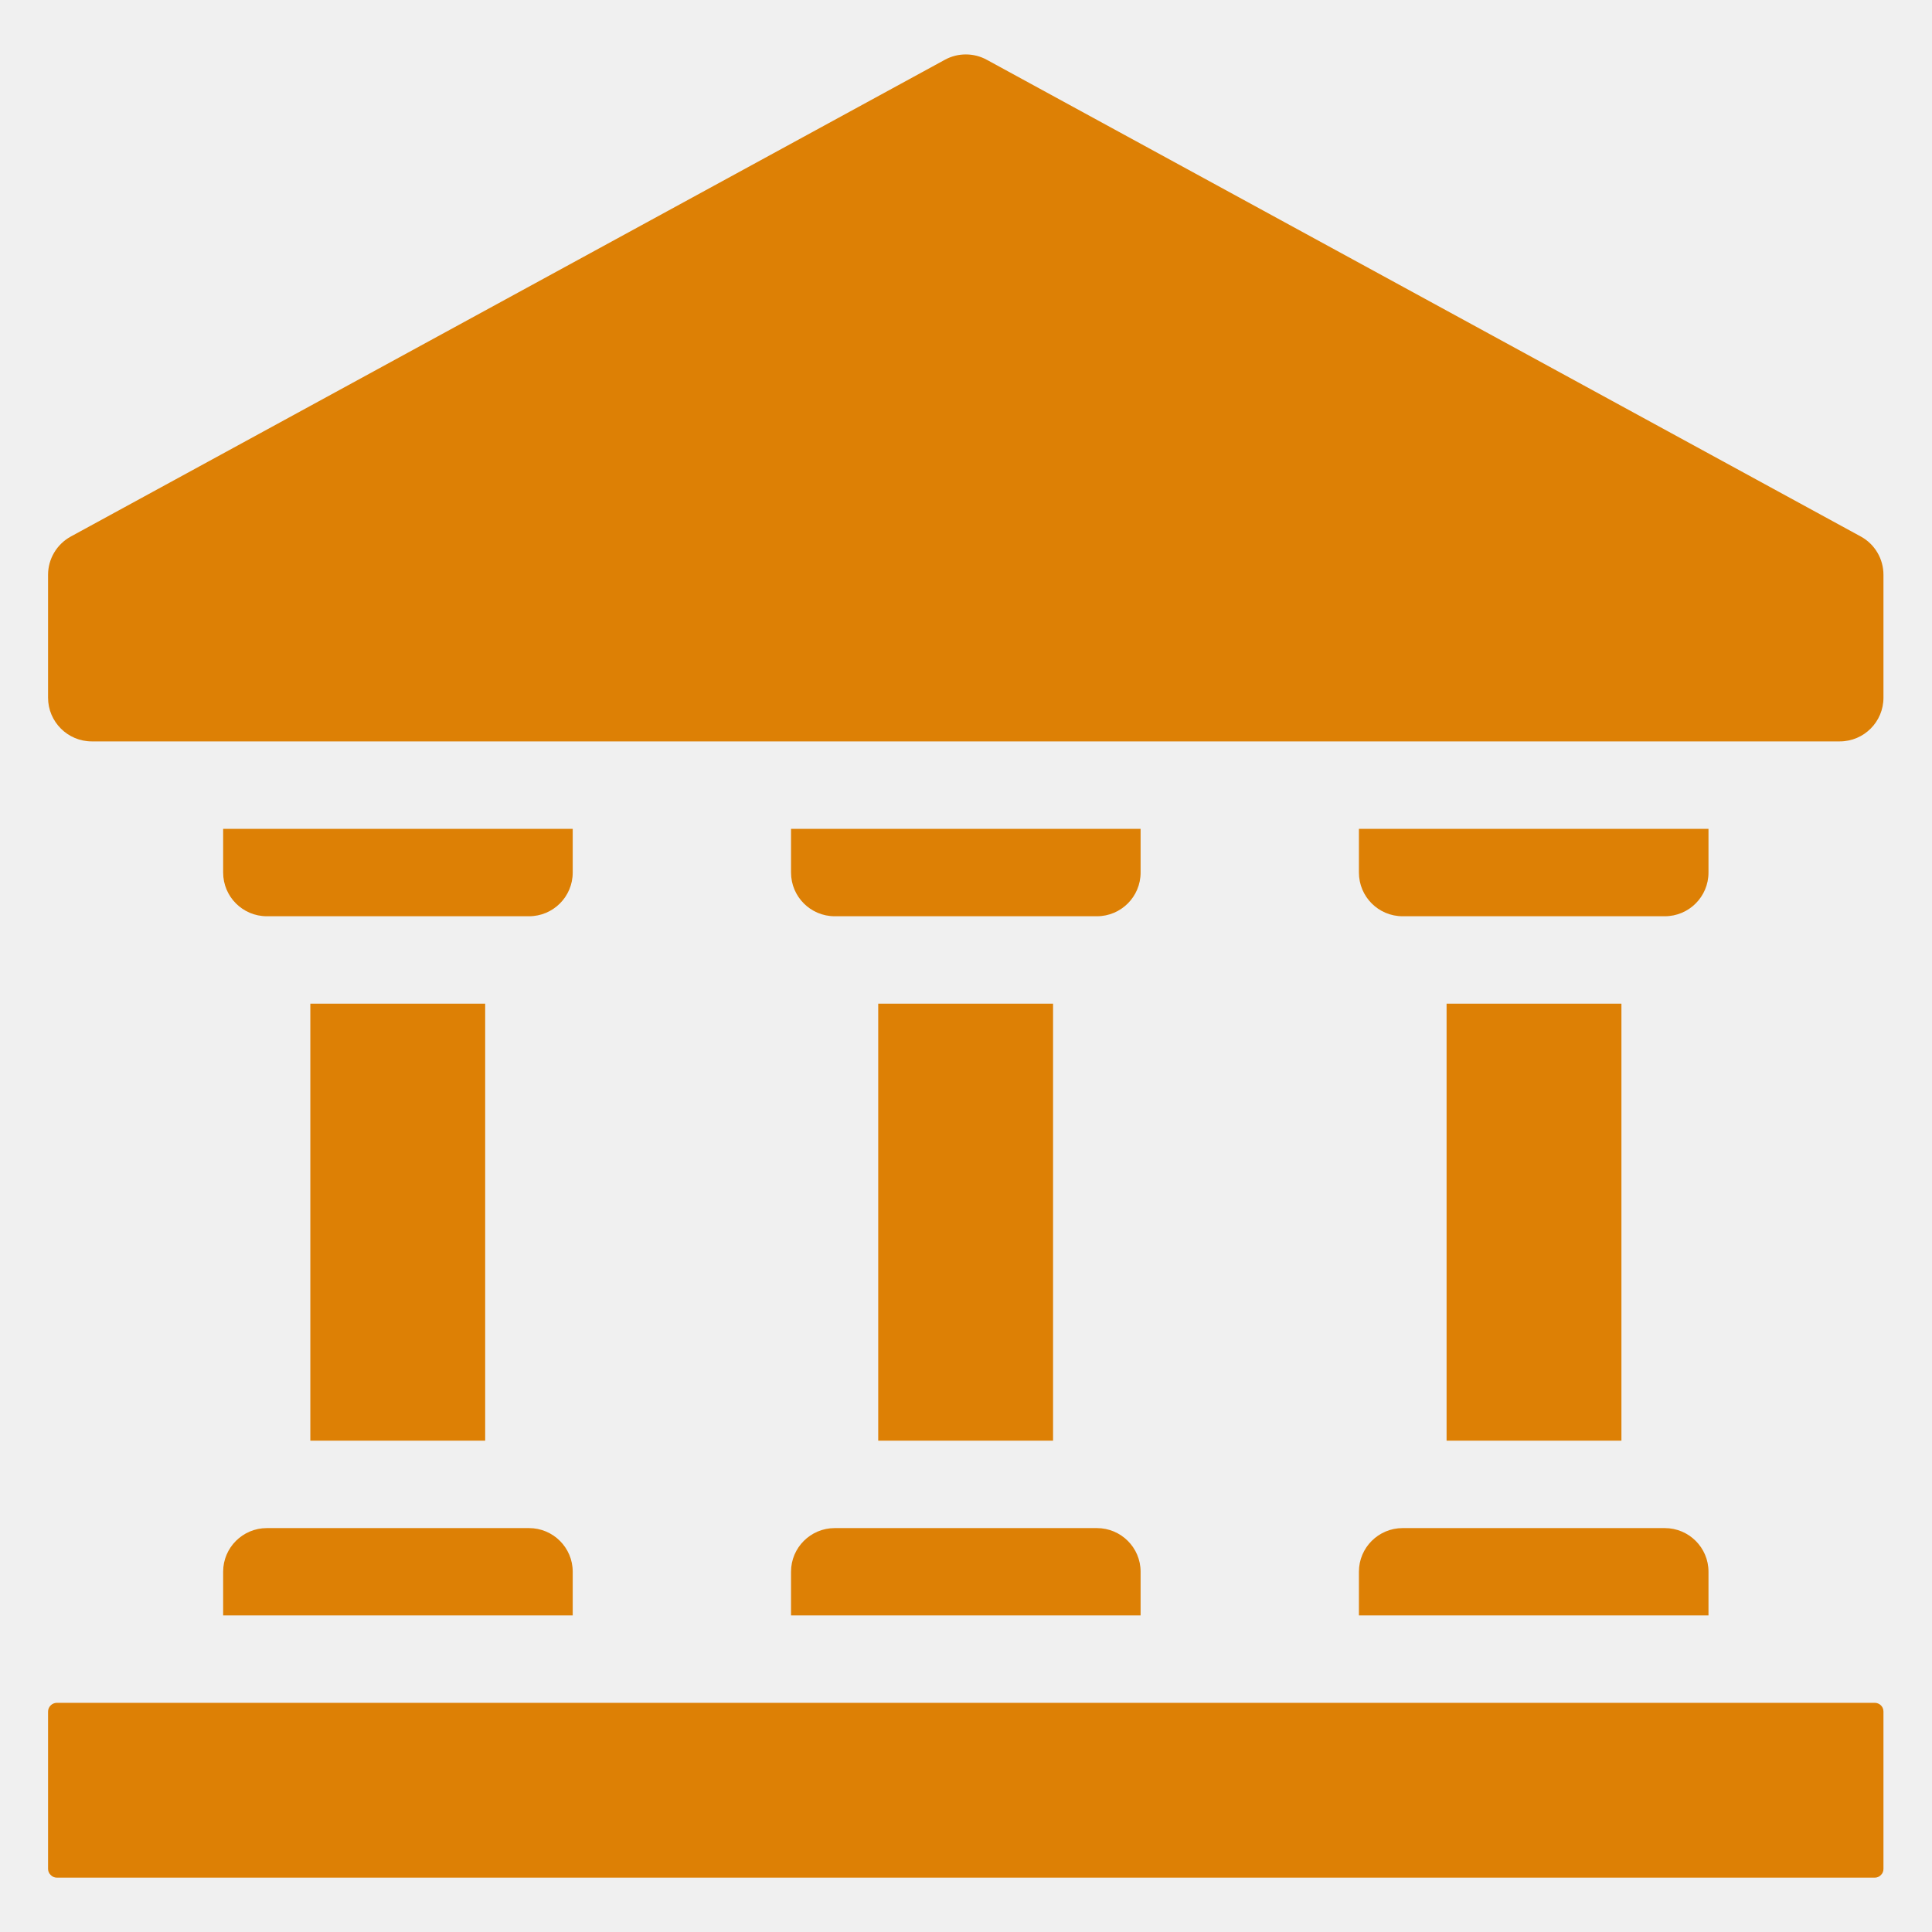
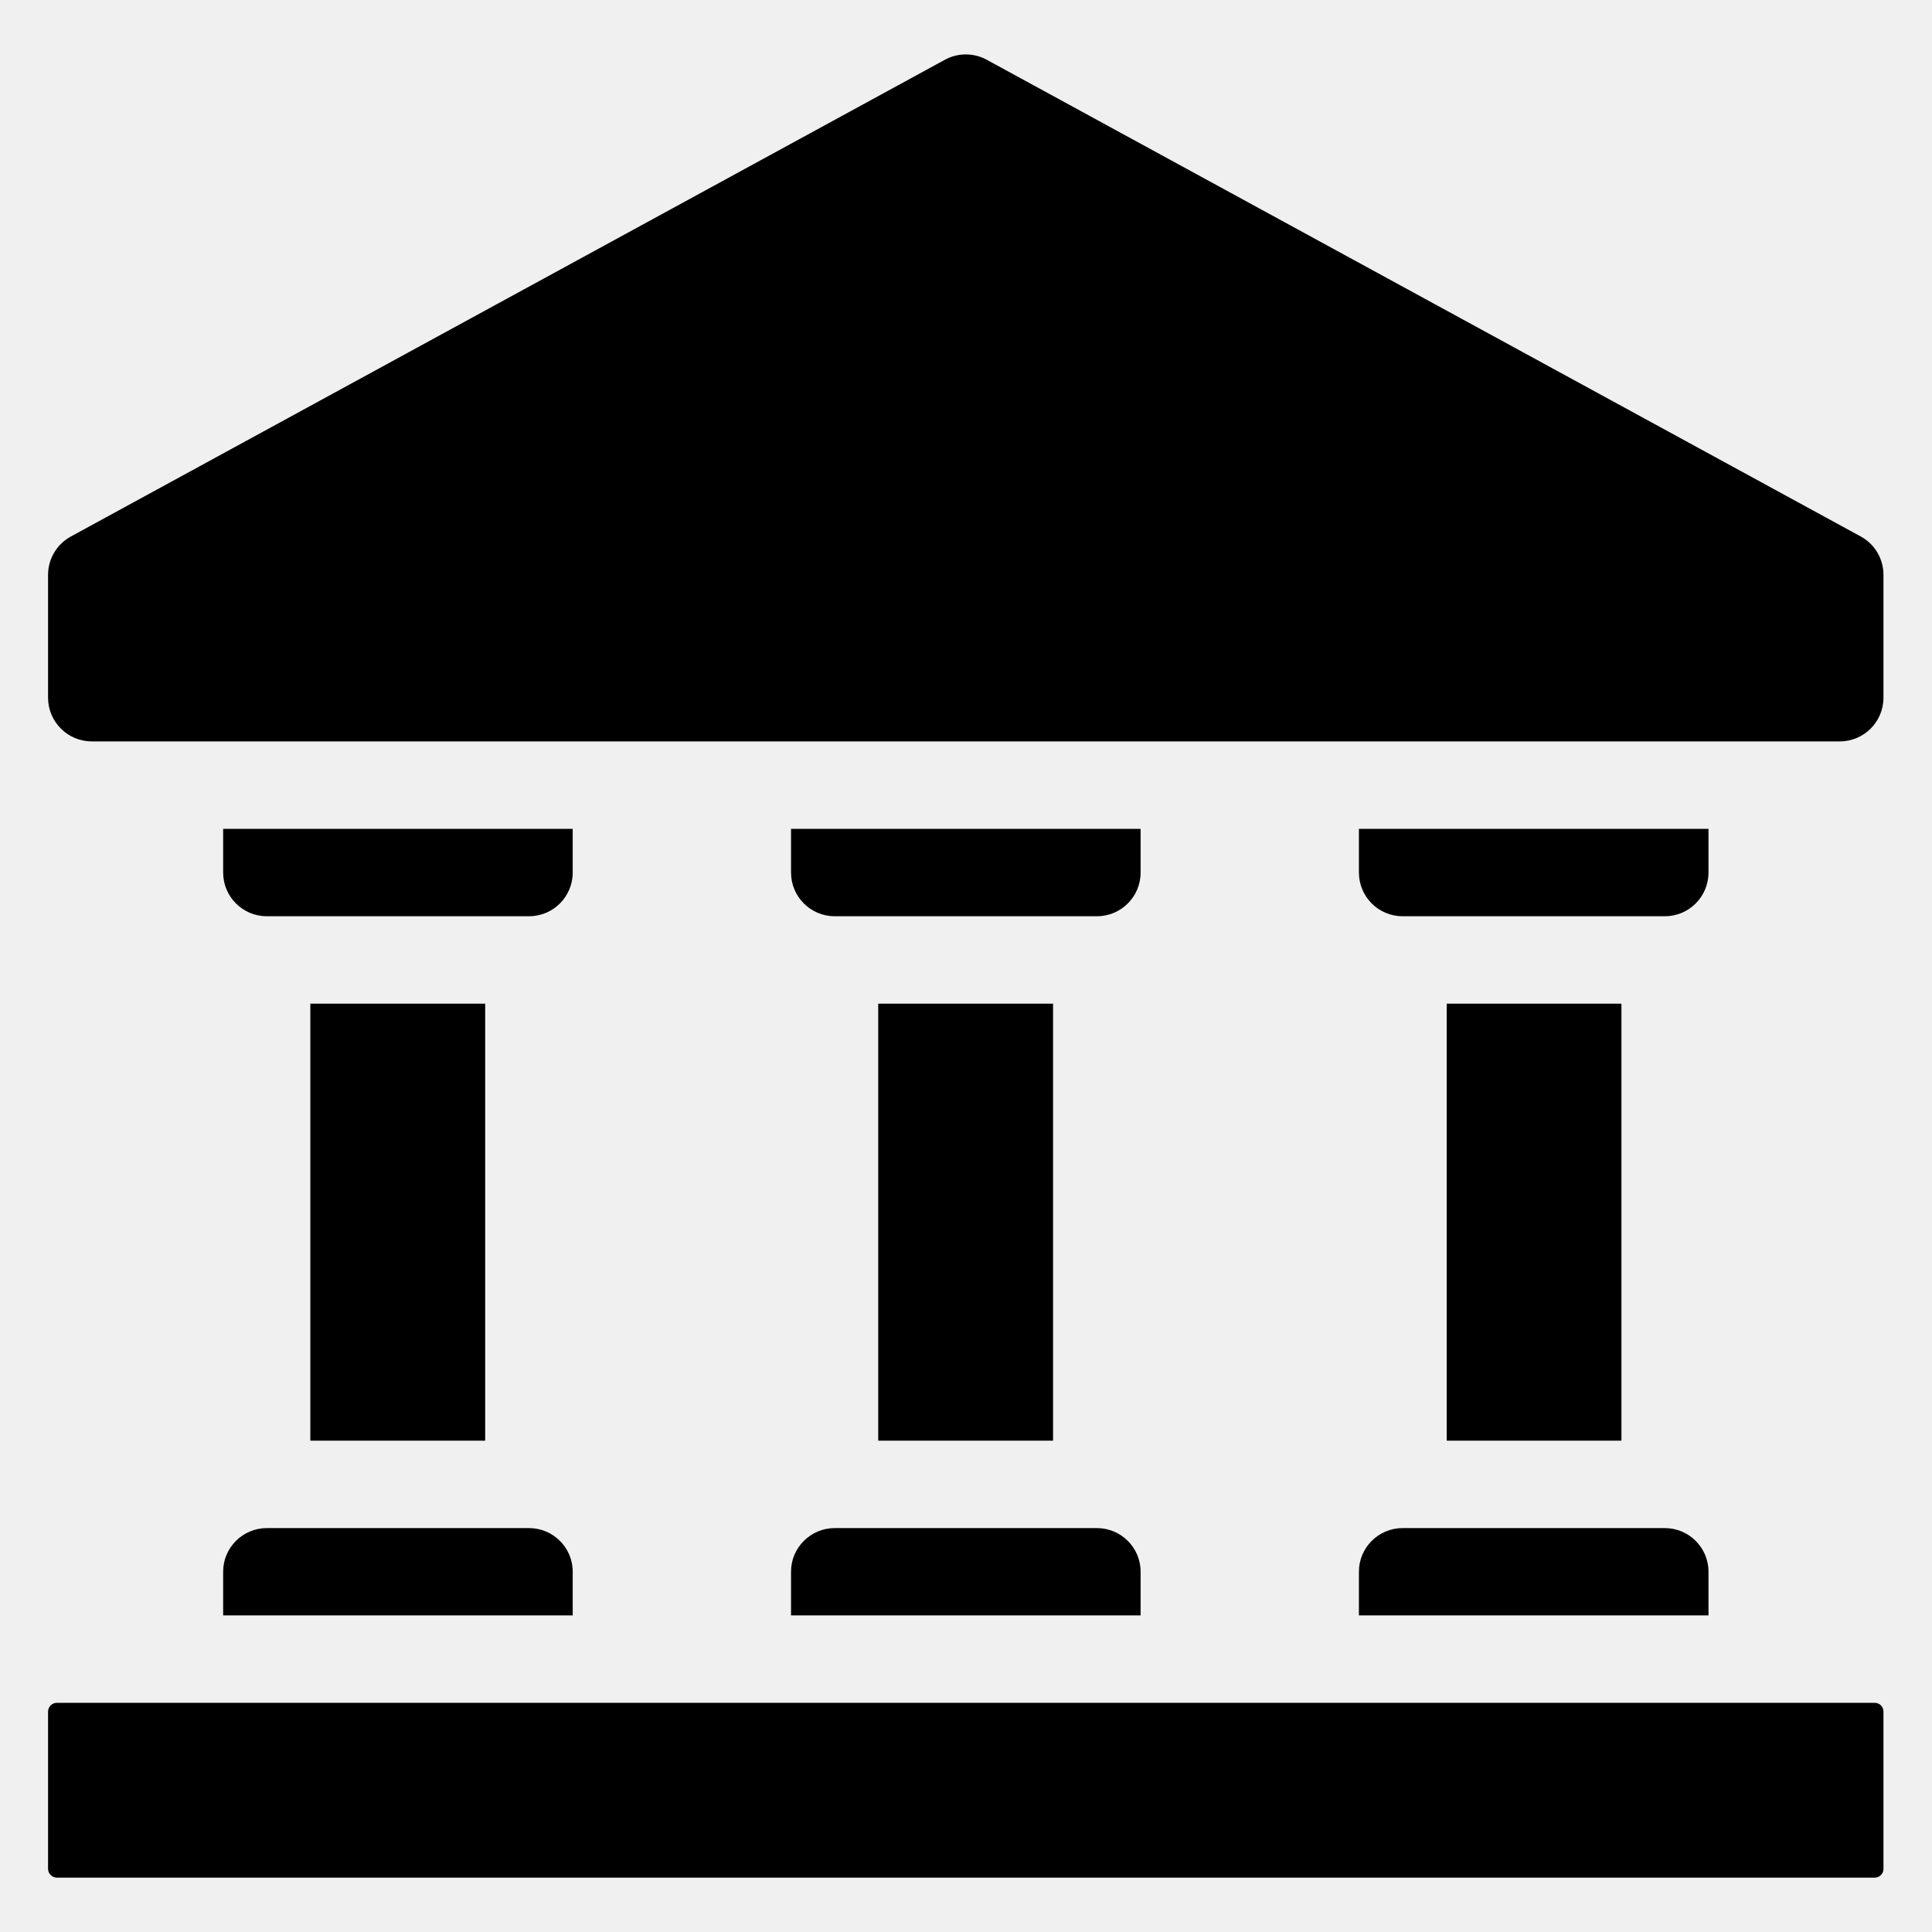
- <svg xmlns="http://www.w3.org/2000/svg" width="16" height="16" viewBox="0 0 16 16" fill="none">
-   <g clip-path="url(#clip0_8_31948)">
-     <path fill-rule="evenodd" clip-rule="evenodd" d="M15.598 14.175V15.477C15.598 15.497 15.591 15.515 15.577 15.528C15.564 15.542 15.545 15.55 15.526 15.55H0.471C0.452 15.55 0.433 15.542 0.42 15.528C0.406 15.515 0.398 15.497 0.398 15.477C0.398 15.294 0.398 14.358 0.398 14.175C0.398 14.155 0.406 14.137 0.42 14.123C0.433 14.11 0.452 14.102 0.471 14.102H15.526C15.545 14.102 15.564 14.11 15.577 14.123C15.591 14.137 15.598 14.155 15.598 14.175Z" fill="#DD8005" />
-     <path fill-rule="evenodd" clip-rule="evenodd" d="M4.743 13.378H1.848V13.016C1.848 12.817 2.01 12.655 2.21 12.655H4.381C4.581 12.655 4.743 12.817 4.743 13.016V13.378Z" fill="#DD8005" />
-     <path fill-rule="evenodd" clip-rule="evenodd" d="M9.446 13.378H6.551V13.016C6.551 12.817 6.713 12.655 6.913 12.655H9.084C9.284 12.655 9.446 12.817 9.446 13.016V13.378Z" fill="#DD8005" />
-     <path fill-rule="evenodd" clip-rule="evenodd" d="M14.149 13.378H11.254V13.016C11.254 12.817 11.416 12.655 11.616 12.655H13.787C13.987 12.655 14.149 12.817 14.149 13.016V13.378Z" fill="#DD8005" />
-     <path fill-rule="evenodd" clip-rule="evenodd" d="M2.57 11.931H4.018V8.312H2.57V11.931Z" fill="#DD8005" />
-     <path fill-rule="evenodd" clip-rule="evenodd" d="M7.273 11.931H8.721V8.312H7.273V11.931Z" fill="#DD8005" />
-     <path fill-rule="evenodd" clip-rule="evenodd" d="M11.98 11.931H13.428V8.312H11.98V11.931Z" fill="#DD8005" />
-     <path fill-rule="evenodd" clip-rule="evenodd" d="M4.743 7.226C4.743 7.426 4.581 7.588 4.381 7.588H2.21C2.01 7.588 1.848 7.426 1.848 7.226V6.864H4.743V7.226Z" fill="#DD8005" />
-     <path fill-rule="evenodd" clip-rule="evenodd" d="M9.446 7.226C9.446 7.426 9.284 7.588 9.084 7.588H6.913C6.713 7.588 6.551 7.426 6.551 7.226V6.864H9.446V7.226Z" fill="#DD8005" />
-     <path fill-rule="evenodd" clip-rule="evenodd" d="M14.149 7.226C14.149 7.426 13.987 7.588 13.787 7.588H11.616C11.416 7.588 11.254 7.426 11.254 7.226V6.864H14.149V7.226Z" fill="#DD8005" />
-     <path fill-rule="evenodd" clip-rule="evenodd" d="M15.598 4.76V5.778C15.598 5.978 15.436 6.14 15.236 6.14H0.76C0.561 6.14 0.398 5.978 0.398 5.778V4.76C0.398 4.628 0.471 4.506 0.587 4.443L7.825 0.495C7.933 0.436 8.064 0.436 8.172 0.495L15.41 4.443C15.526 4.506 15.598 4.628 15.598 4.76Z" fill="#DD8005" />
-   </g>
-   <defs>
-     <clipPath id="clip0_8_31948">
-       <rect width="16" height="16" fill="white" />
-     </clipPath>
-   </defs>
+ <svg xmlns="http://www.w3.org/2000/svg" width="16" height="16" viewBox="0 0 16 16">
+   <defs />
+   <path clip-rule="evenodd" d="M15.598,14.175 L15.598,15.477 C15.598,15.497 15.591,15.515 15.577,15.528 C15.564,15.542 15.545,15.55 15.526,15.55 L0.471,15.55 C0.452,15.55 0.433,15.542 0.42,15.528 C0.406,15.515 0.398,15.497 0.398,15.477 L0.398,14.175 C0.398,14.155 0.406,14.137 0.42,14.123 C0.433,14.11 0.452,14.102 0.471,14.102 L15.526,14.102 C15.545,14.102 15.564,14.11 15.577,14.123 C15.591,14.137 15.598,14.155 15.598,14.175 Z" />
+   <path clip-rule="evenodd" d="M4.743,13.378 L1.848,13.378 L1.848,13.016 C1.848,12.817 2.01,12.655 2.21,12.655 L4.381,12.655 C4.581,12.655 4.743,12.817 4.743,13.016 Z" />
+   <path clip-rule="evenodd" d="M9.446,13.378 L6.551,13.378 L6.551,13.016 C6.551,12.817 6.713,12.655 6.913,12.655 L9.084,12.655 C9.284,12.655 9.446,12.817 9.446,13.016 Z" />
+   <path clip-rule="evenodd" d="M14.149,13.378 L11.254,13.378 L11.254,13.016 C11.254,12.817 11.416,12.655 11.616,12.655 L13.787,12.655 C13.987,12.655 14.149,12.817 14.149,13.016 Z" />
+   <path clip-rule="evenodd" d="M2.57,11.931 L2.57,8.312 L4.018,8.312 L4.018,11.931 Z" />
+   <path clip-rule="evenodd" d="M7.273,11.931 L7.273,8.312 L8.721,8.312 L8.721,11.931 Z" />
+   <path clip-rule="evenodd" d="M11.981,11.931 L11.981,8.312 L13.428,8.312 L13.428,11.931 Z" />
+   <path clip-rule="evenodd" d="M4.743,7.226 C4.743,7.426 4.581,7.588 4.381,7.588 L2.21,7.588 C2.01,7.588 1.848,7.426 1.848,7.226 L1.848,6.864 L4.743,6.864 Z" />
+   <path clip-rule="evenodd" d="M9.446,7.226 C9.446,7.426 9.284,7.588 9.084,7.588 L6.913,7.588 C6.713,7.588 6.551,7.426 6.551,7.226 L6.551,6.864 L9.446,6.864 Z" />
+   <path clip-rule="evenodd" d="M14.149,7.226 C14.149,7.426 13.987,7.588 13.787,7.588 L11.616,7.588 C11.416,7.588 11.254,7.426 11.254,7.226 L11.254,6.864 L14.149,6.864 Z" />
+   <path clip-rule="evenodd" d="M15.598,4.76 L15.598,5.778 C15.598,5.978 15.436,6.14 15.236,6.14 L0.76,6.14 C0.561,6.14 0.398,5.978 0.398,5.778 L0.398,4.76 C0.398,4.628 0.471,4.506 0.587,4.443 L7.825,0.495 C7.933,0.436 8.064,0.436 8.172,0.495 L15.41,4.443 C15.526,4.506 15.598,4.628 15.598,4.76 Z" />
</svg>
